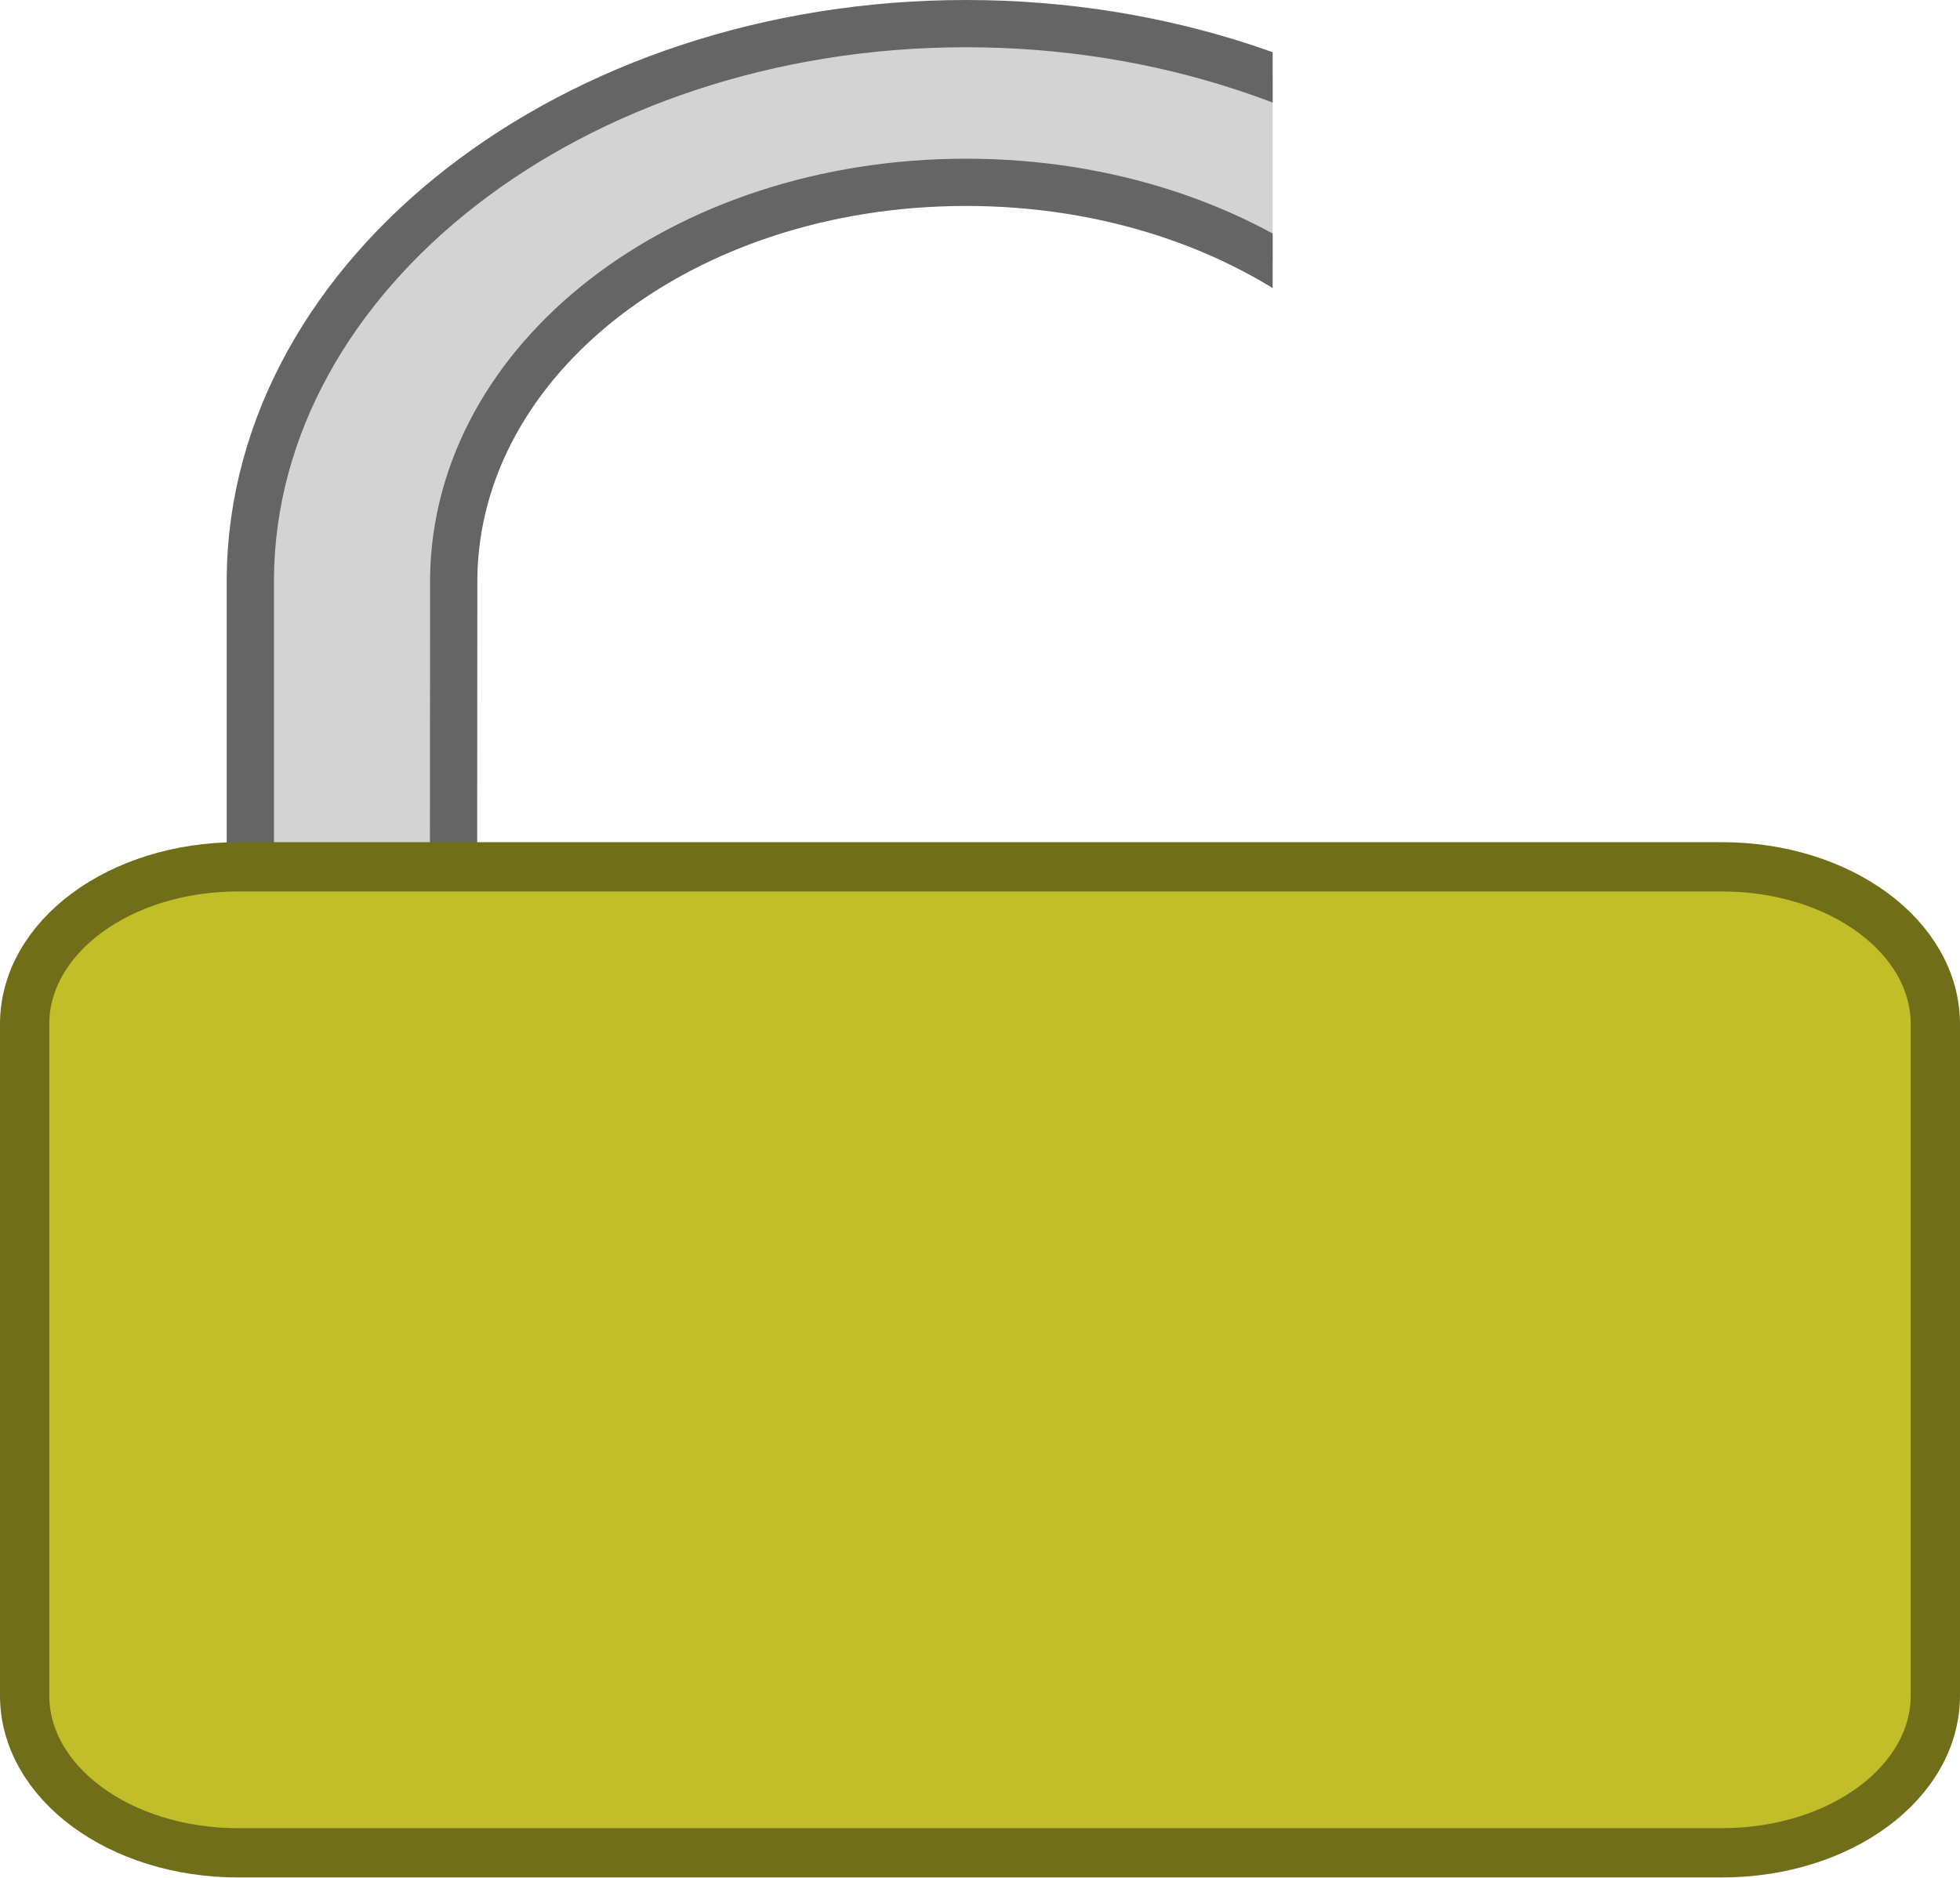
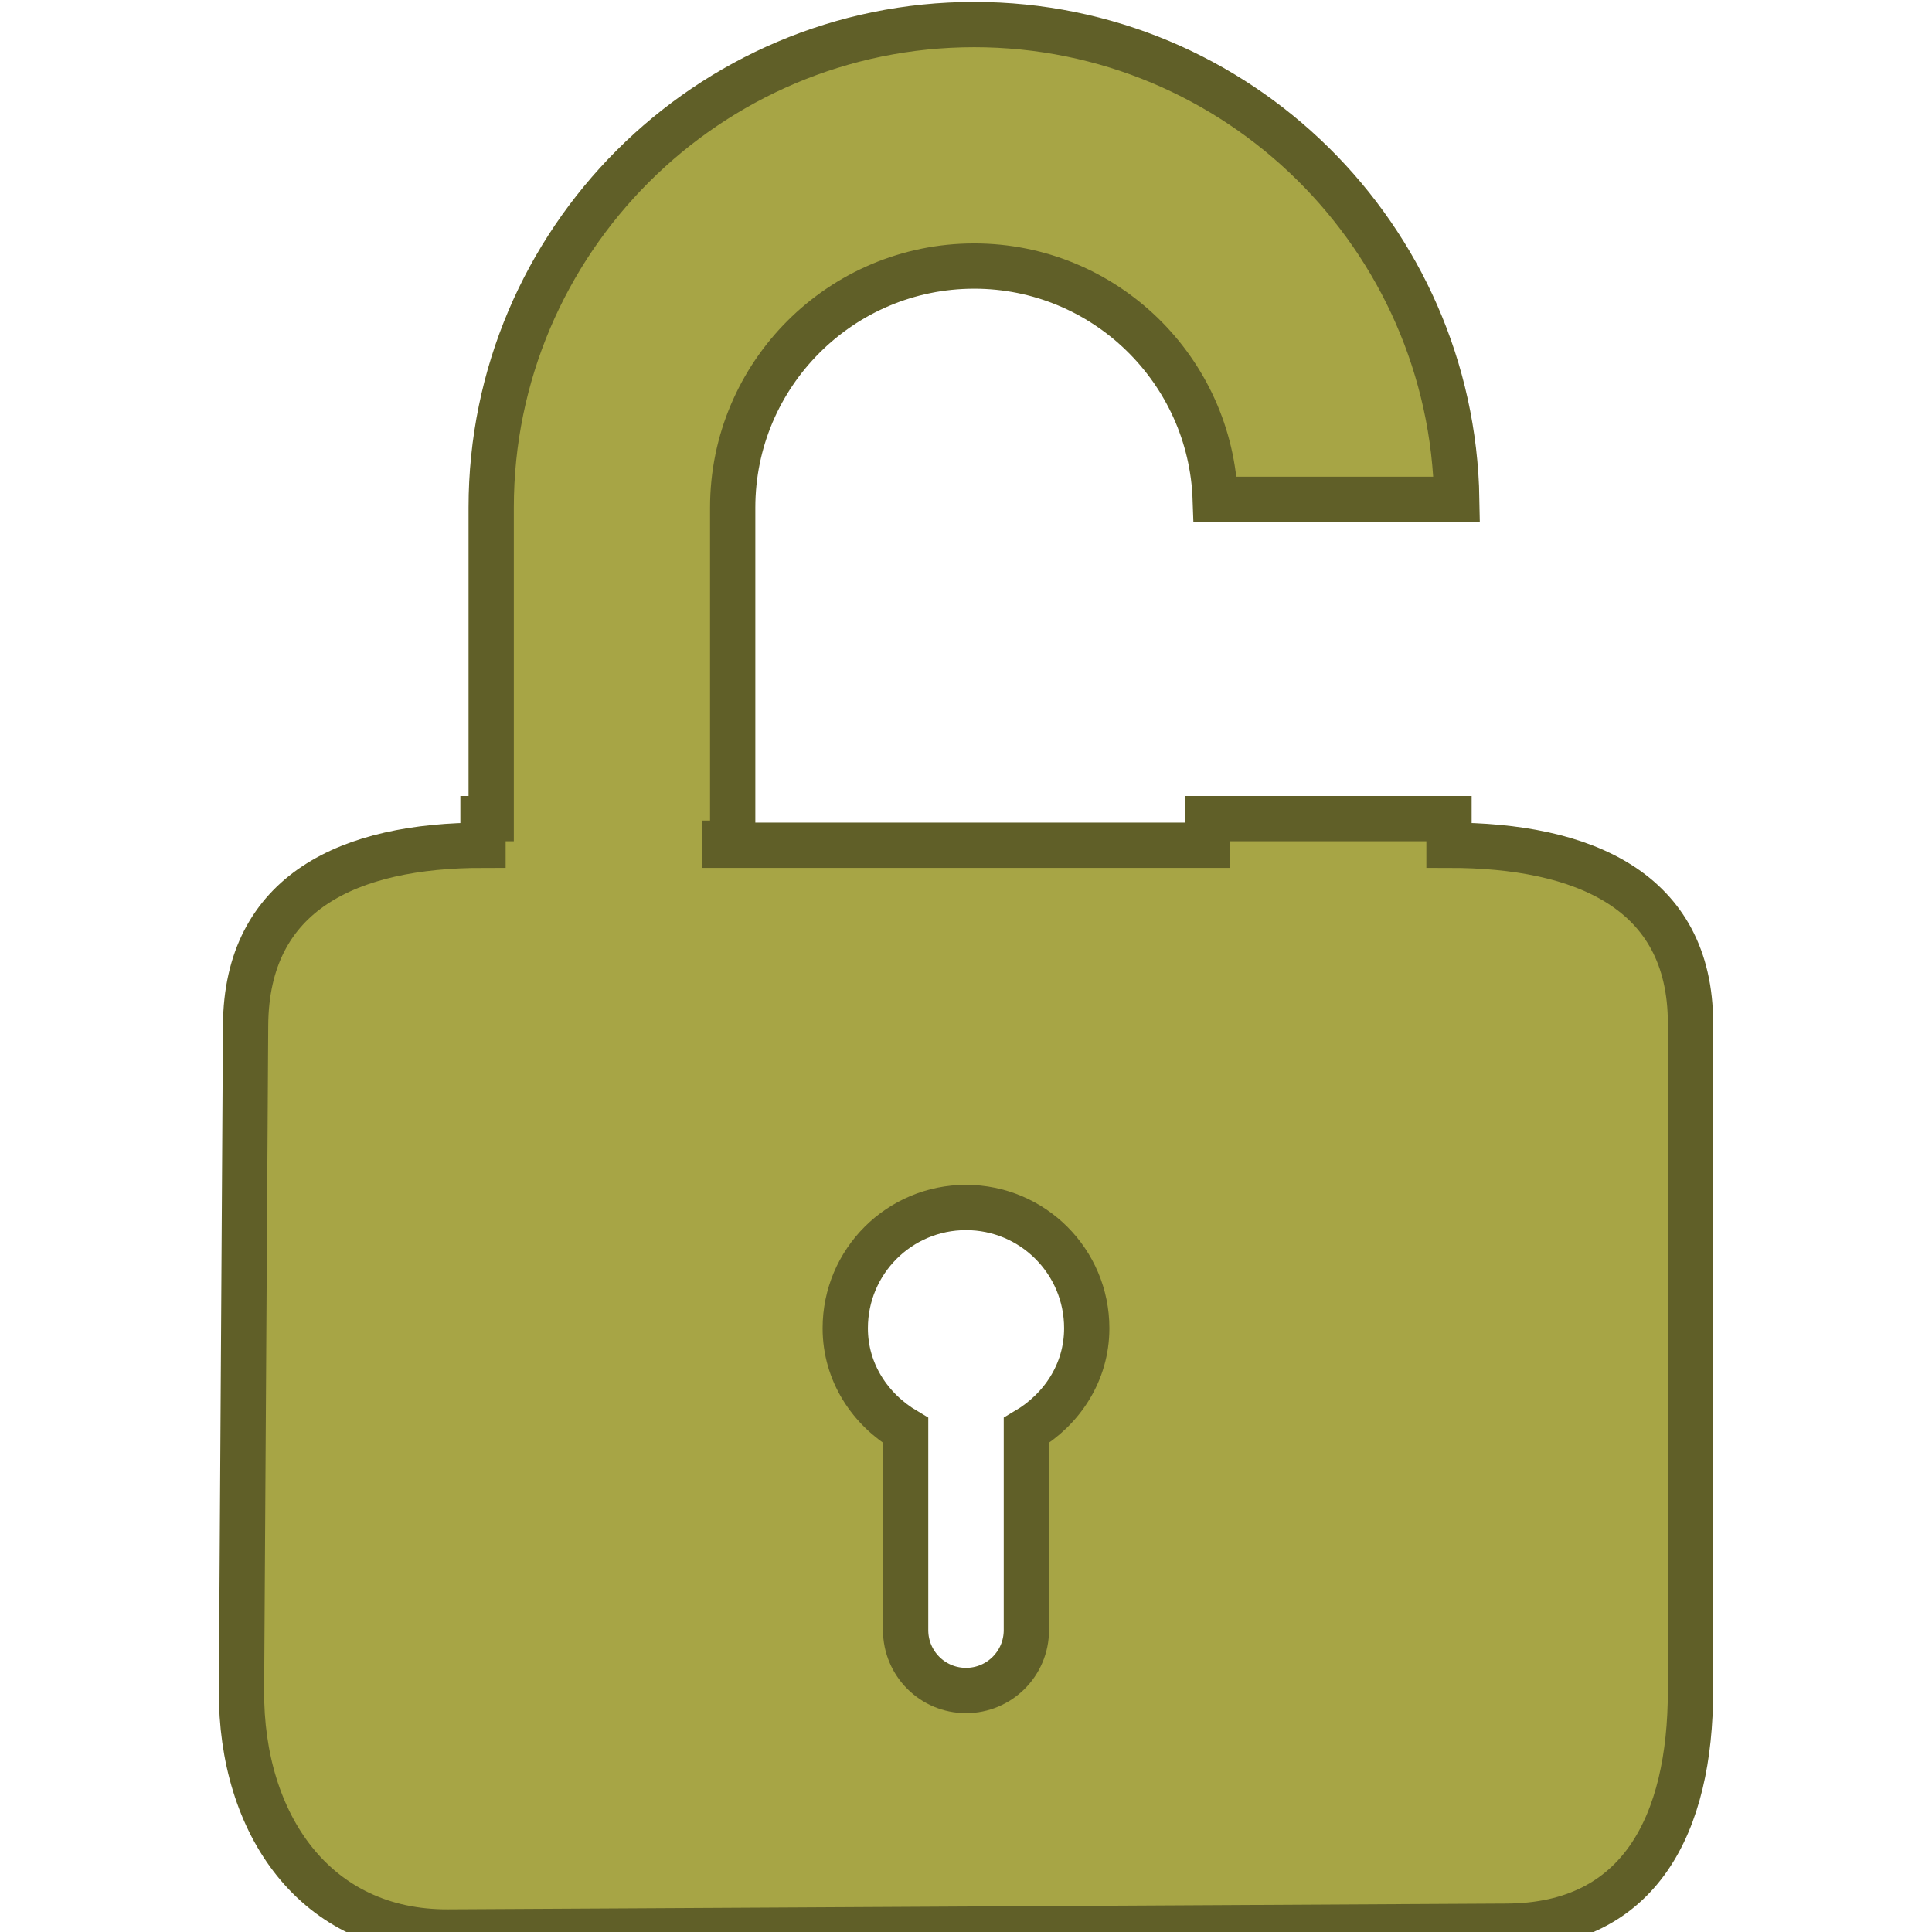
- <svg xmlns="http://www.w3.org/2000/svg" width="165.894" height="158.946" id="svg1" version="1.0">
-   <defs id="defs2">
-     <clipPath clipPathUnits="userSpaceOnUse" id="clipPath2994">
-       <rect style="fill:#e1b04f;fill-opacity:1;stroke:#343434;stroke-width:5.081;stroke-miterlimit:4;stroke-opacity:1;stroke-dasharray:none" id="rect2996" width="109.718" height="77" x="-2" y="-1.554" />
-     </clipPath>
-   </defs>
-   <path id="path1784" d="M 81.772,2 C 48.47,2 21.406,23.169 21.188,48.925 l 0,74.368 17.172,0.183 0.042,-74.552 c 0.232,-18.565 19.345,-33.488 43.37,-33.488 24.025,0 43.271,14.924 43.503,33.488 l -0.173,64.549 5.227,6.76 6.406,0 5.499,-6.76 0.522,-64.549 C 142.536,23.169 115.073,2 81.772,2 z" style="fill:#d3d3d3;fill-opacity:1;stroke:#656565;stroke-width:4;stroke-linecap:round;stroke-linejoin:round;stroke-miterlimit:4;stroke-opacity:1;stroke-dasharray:none" clip-path="url(#clipPath2994)" />
-   <path style="fill:#c2be29;fill-opacity:1;stroke:#706e18;stroke-width:4.171;stroke-linecap:round;stroke-linejoin:round;stroke-miterlimit:4;stroke-opacity:1;stroke-dasharray:none" d="m 20.154,73.385 125.585,0 c 10.01,0 18.069,5.943 18.069,13.323 l 0,56.829 c 0,7.381 -8.058,13.323 -18.069,13.323 l -125.585,0 c -10.01,0 -18.069,-5.943 -18.069,-13.323 l 0,-56.829 c 0,-7.381 8.059,-13.323 18.069,-13.323 z" id="path1902" />
+ <svg xmlns="http://www.w3.org/2000/svg" version="1.1" id="Layer_1" x="0px" y="0px" width="512px" height="512px" viewBox="0 0 512 512" enable-background="new 0 0 512 512" xml:space="preserve">
+   <defs id="defs7" />
+   <path style="fill:#a7a545;fill-opacity:1;stroke:#605f28;stroke-width:12;stroke-miterlimit:4;stroke-dasharray:none;stroke-opacity:1" d="M 258.17 6.508 C 187.592 6.508 130.17 63.946 130.17 134.508 L 130.17 216.949 L 128 216.949 L 128 224 C 92.656 224 65.301 236.385 65.084 271.729 L 64 448 C 63.783 483.343 83.451 512.193 118.795 512 L 399.34 510.467 C 434.683 510.274 448 483.344 448 448 L 448 271.186 C 448 235.842 419.344 224 384 224 L 384 216.949 L 320 216.949 L 320 224 L 192 224 L 192 223.457 L 194.17 223.457 L 194.17 134.508 C 194.17 99.195 222.873 70.508 258.17 70.508 C 292.72 70.508 320.904 98.038 322.061 132.34 L 386.061 132.34 C 384.887 62.784 328.032 6.508 258.17 6.508 z M 256 320 C 273.672 320 288 334.313 288 352 C 288 363.719 281.391 373.531 272 379.094 L 272 432 C 272 440.844 264.844 448 256 448 C 247.156 448 240 440.844 240 432 L 240 379.094 C 230.609 373.531 224 363.719 224 352 C 224 334.312 238.328 320 256 320 z " id="path4145" />
</svg>
